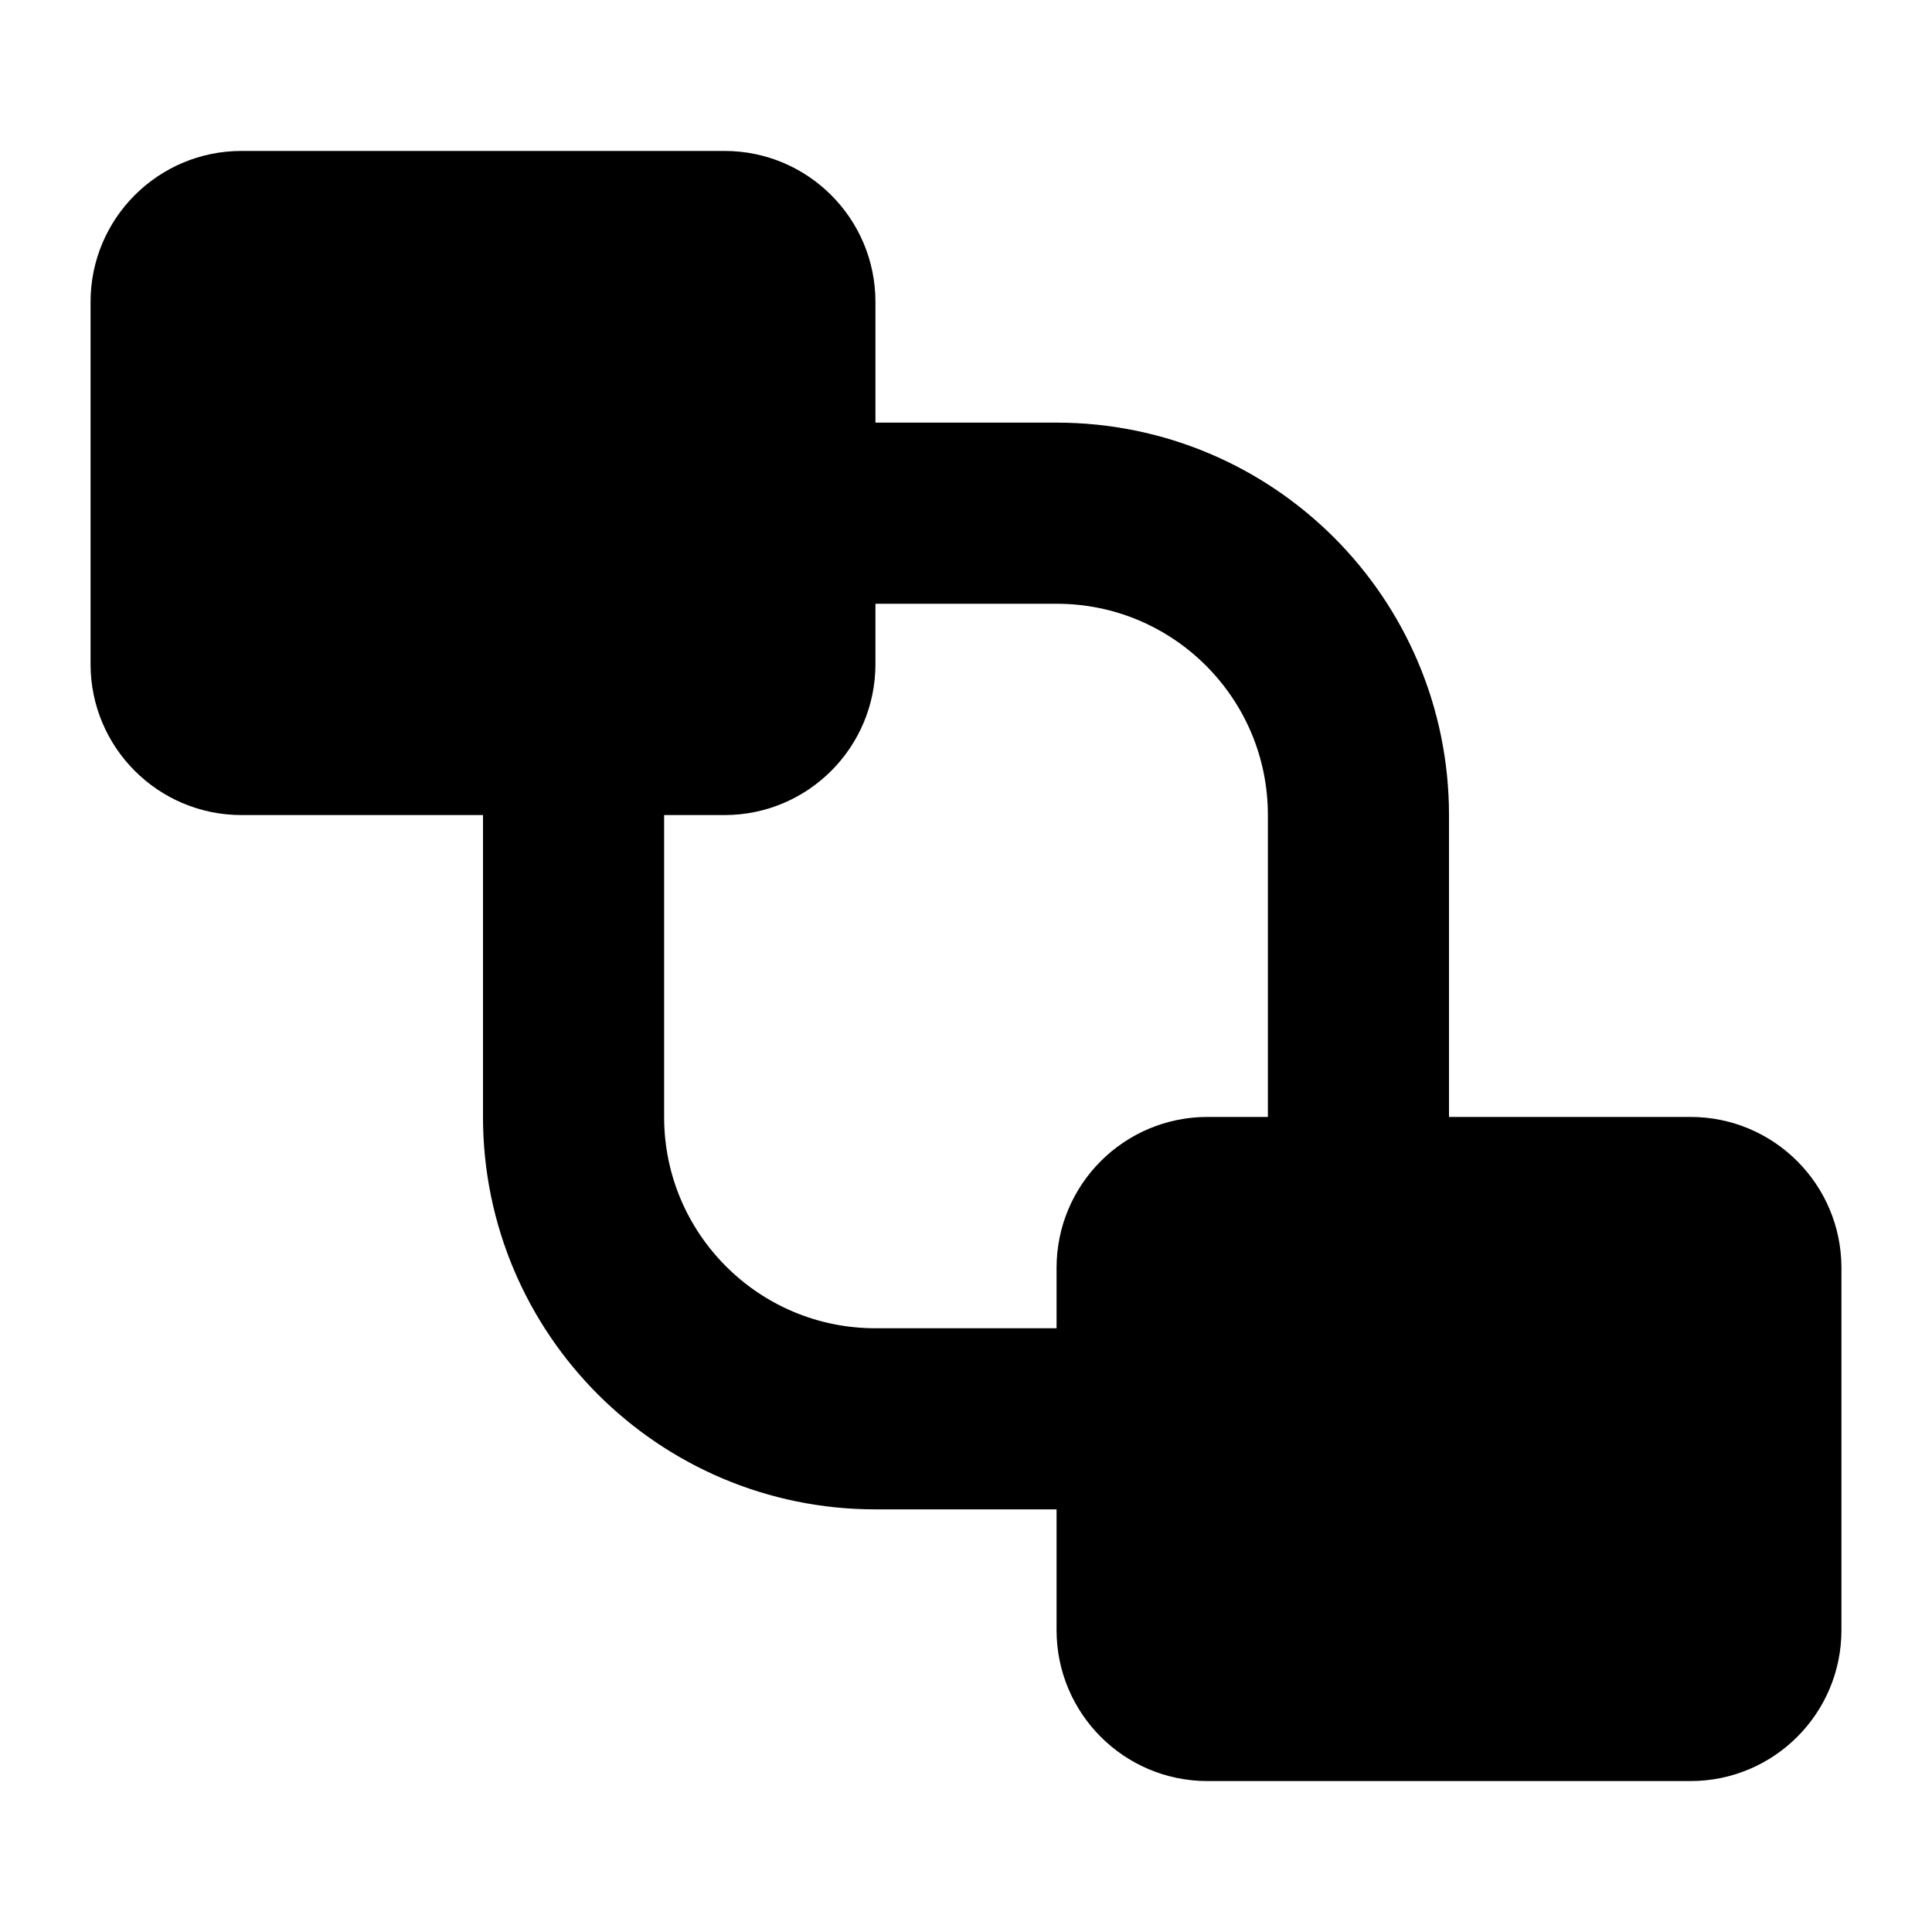
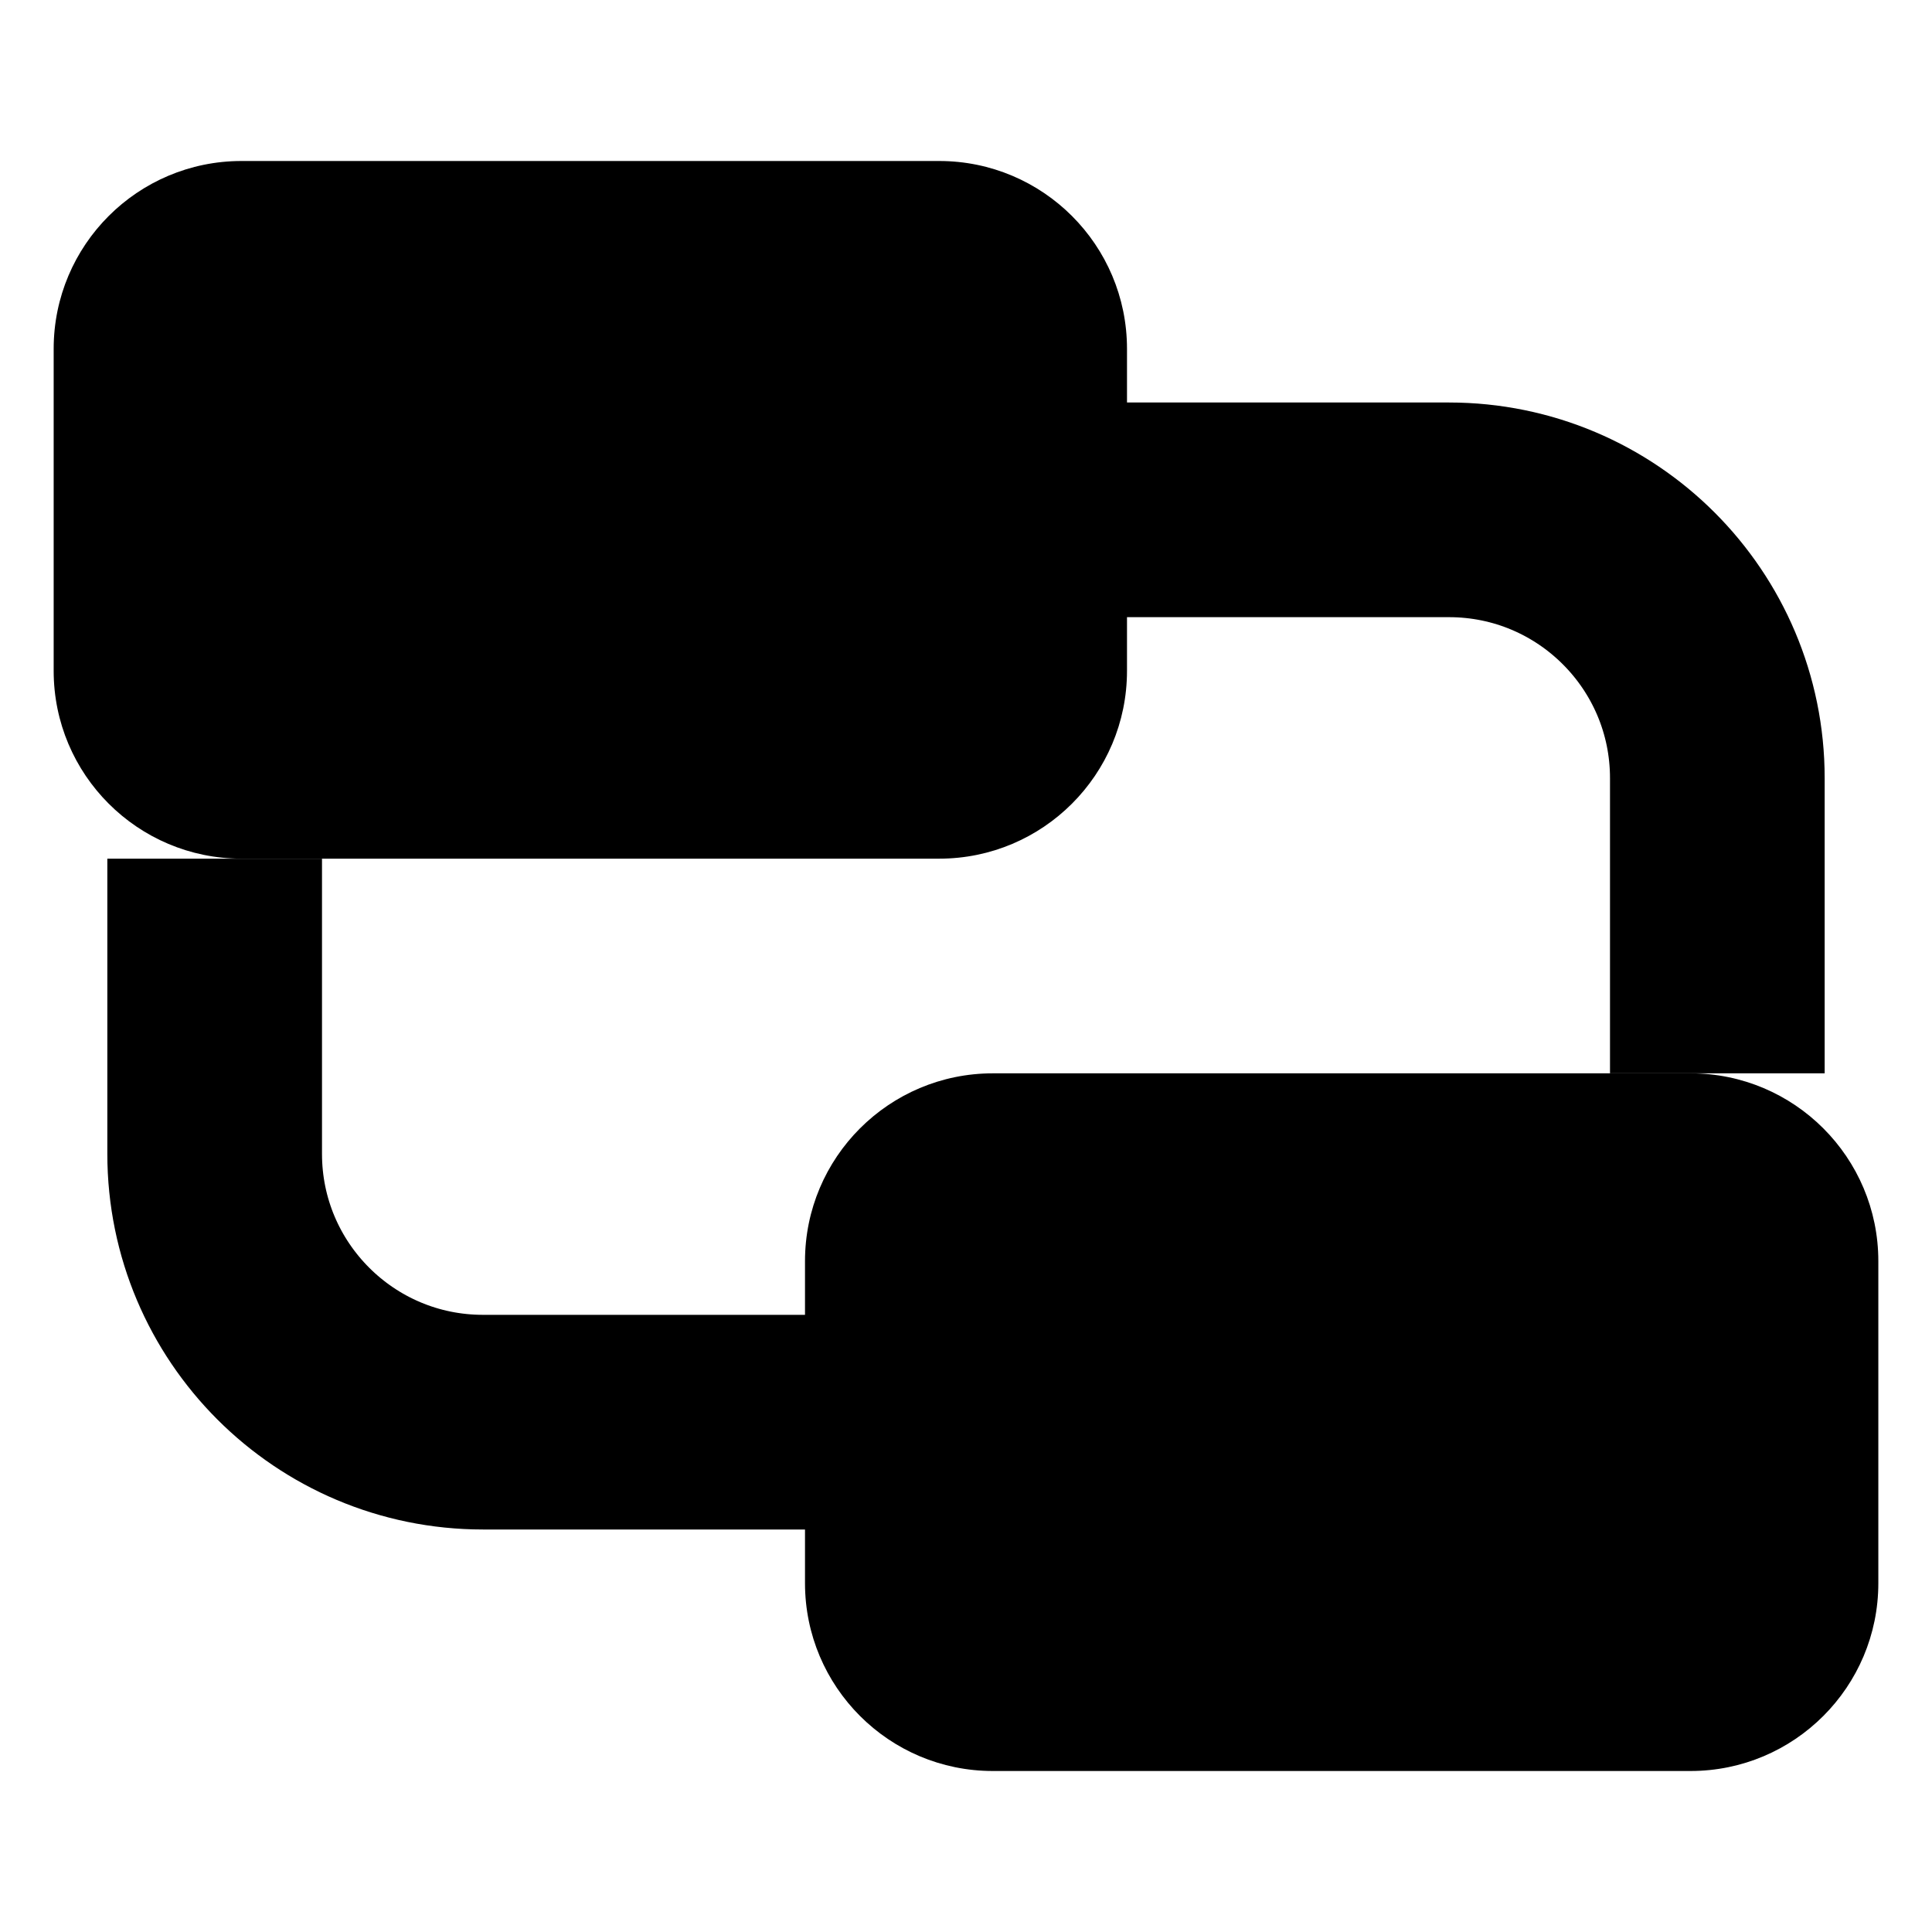
- <svg xmlns="http://www.w3.org/2000/svg" width="16" height="16" viewBox="0 0 16 16">
-   <path fill="none" stroke="#000" stroke-linecap="round" stroke-width="1.5" d="M6.25 4.25h2.5a2.5 2.5 0 0 1 2.5 2.5v2.5M9.75 11.75h-2.5a2.5 2.5 0 0 1-2.5-2.5v-2.5" />
-   <rect x=".75" y="1.25" width="6.5" height="5.5" rx="1.25" fill="#000" />
-   <rect x="8.75" y="9.25" width="6.5" height="5.5" rx="1.25" fill="#000" />
+ <svg xmlns="http://www.w3.org/2000/svg" width="18" height="18" viewBox="0 0 18 18">
+   <rect x=".5" y="1.5" width="10" height="6.5" rx="1.75" />
+   <rect x="7.5" y="10" width="10" height="6.5" rx="1.75" />
+   <path d="M10 4.75h3.5A2.5 2.5 0 0 1 16 7.25V10M8 13.25H4.5A2.5 2.5 0 0 1 2 10.75V8" fill="none" stroke="#000" stroke-width="2" />
</svg>
